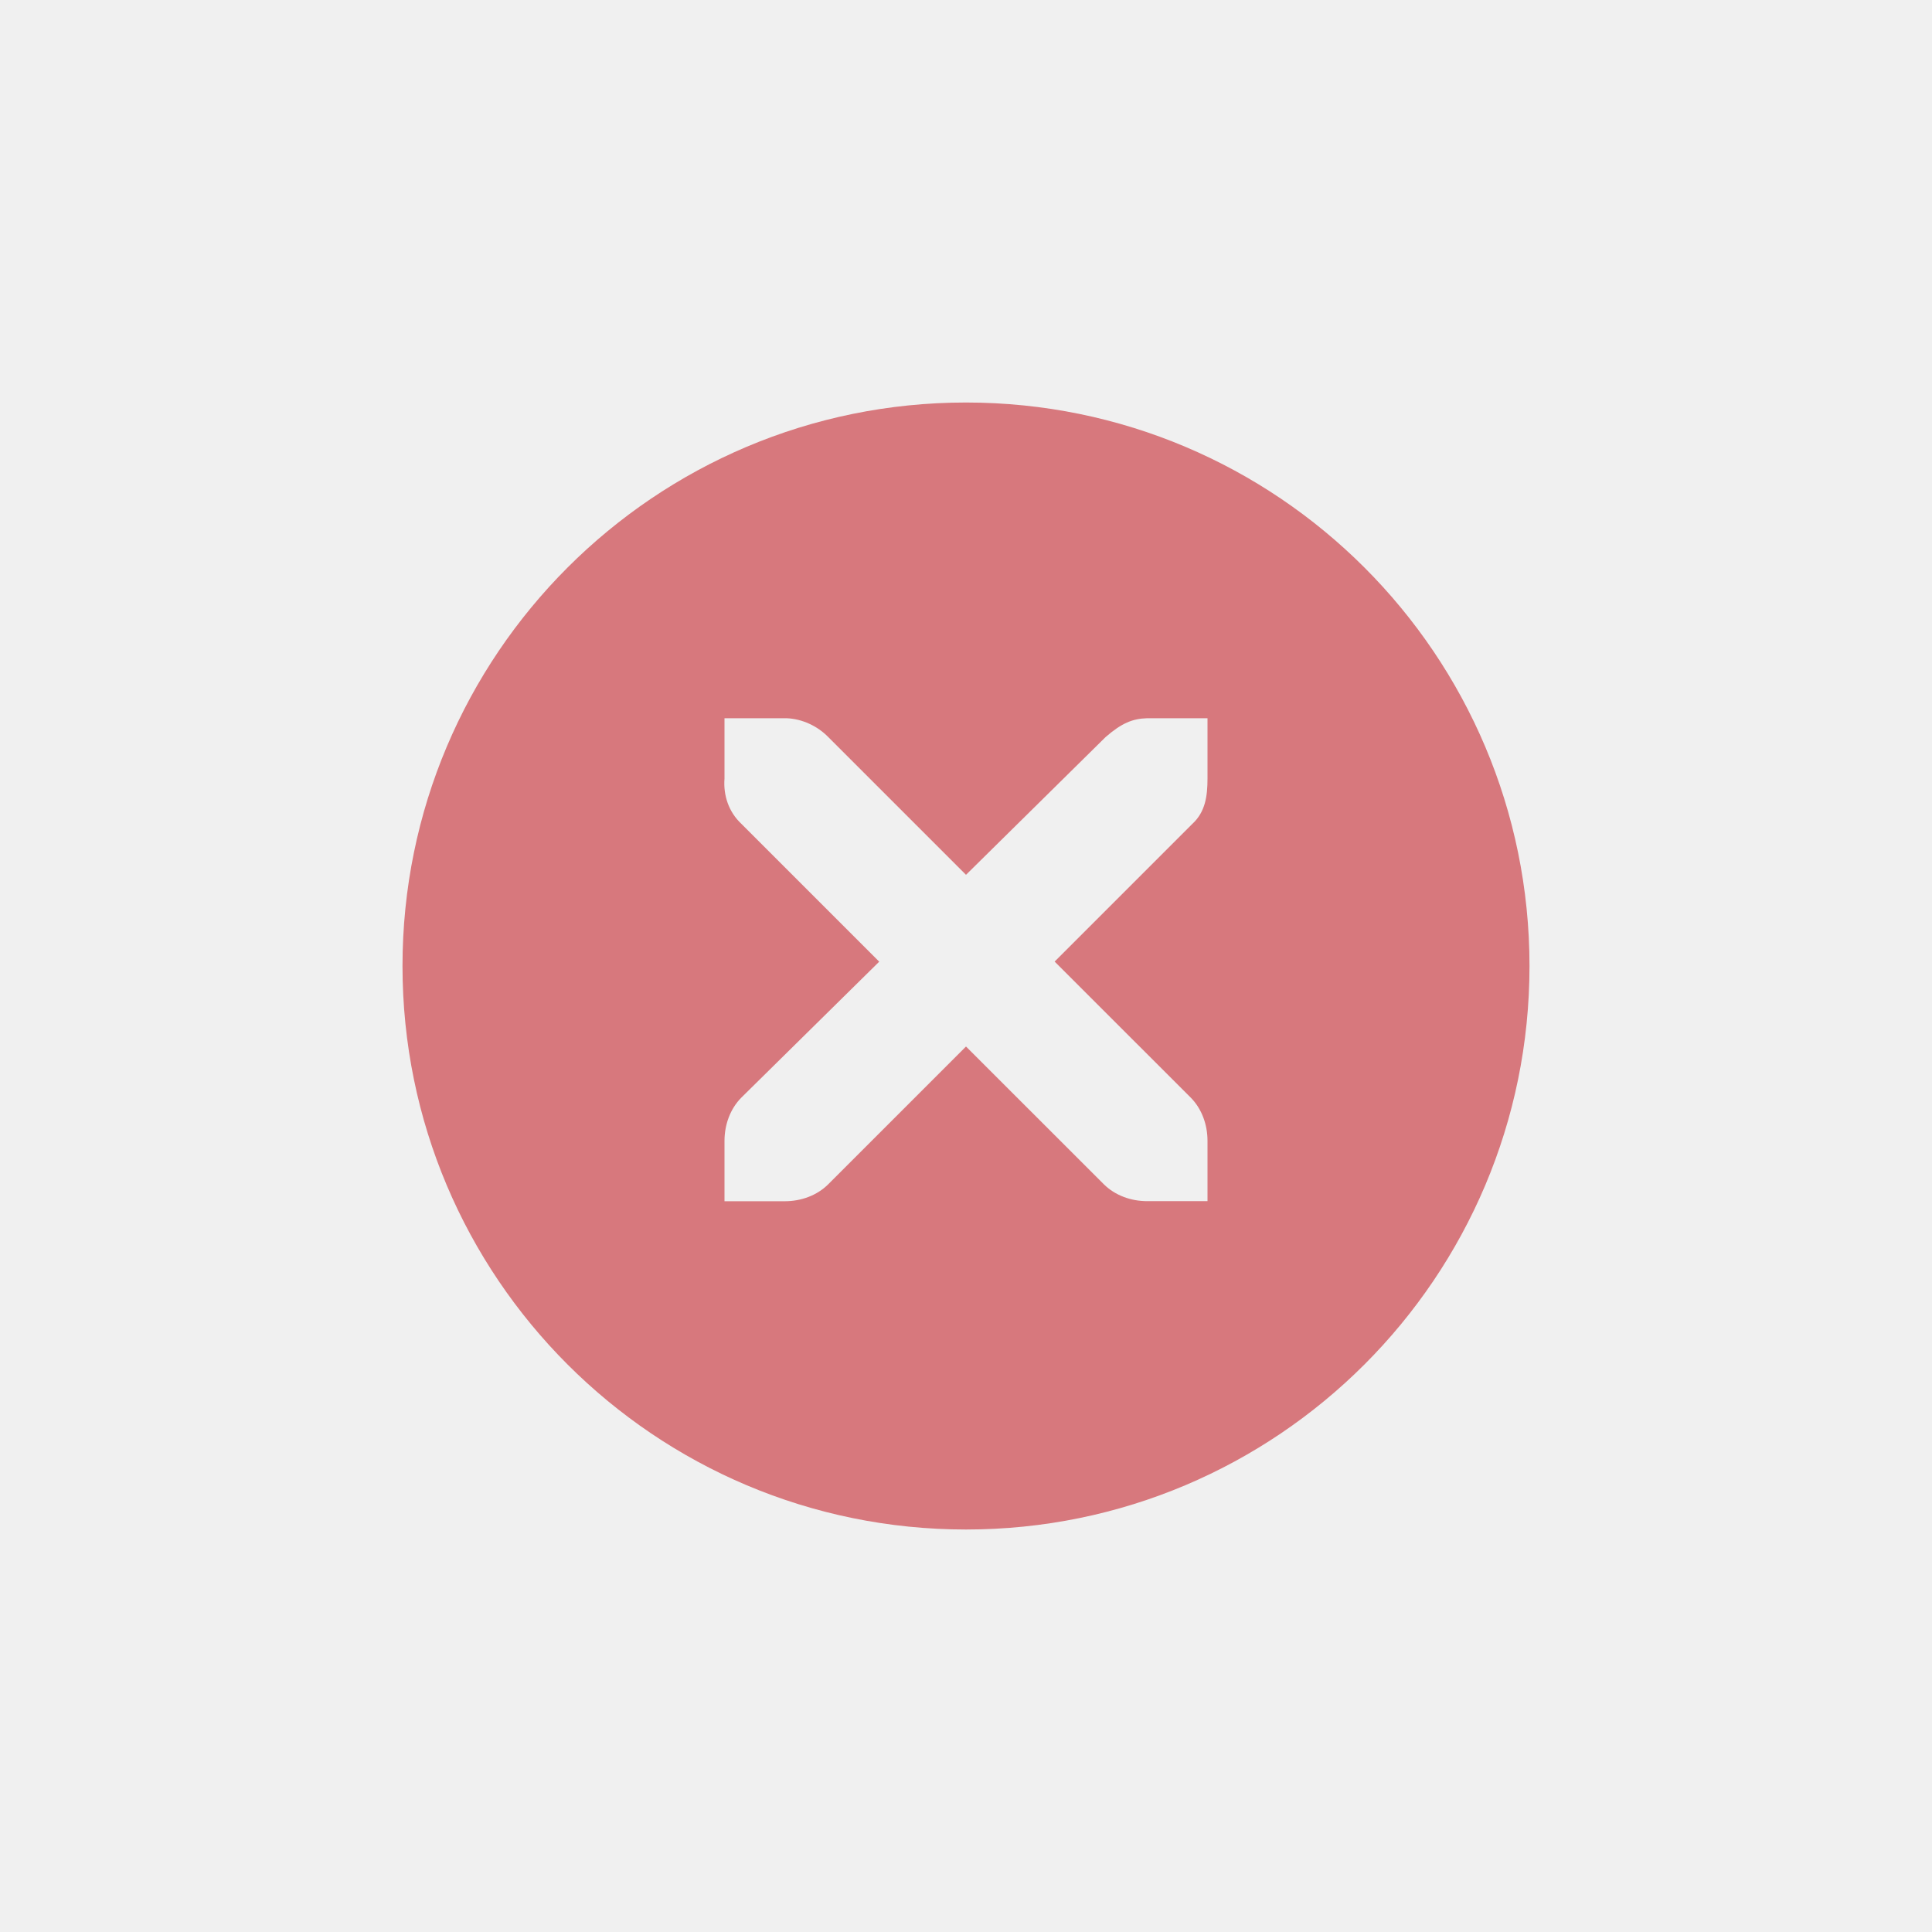
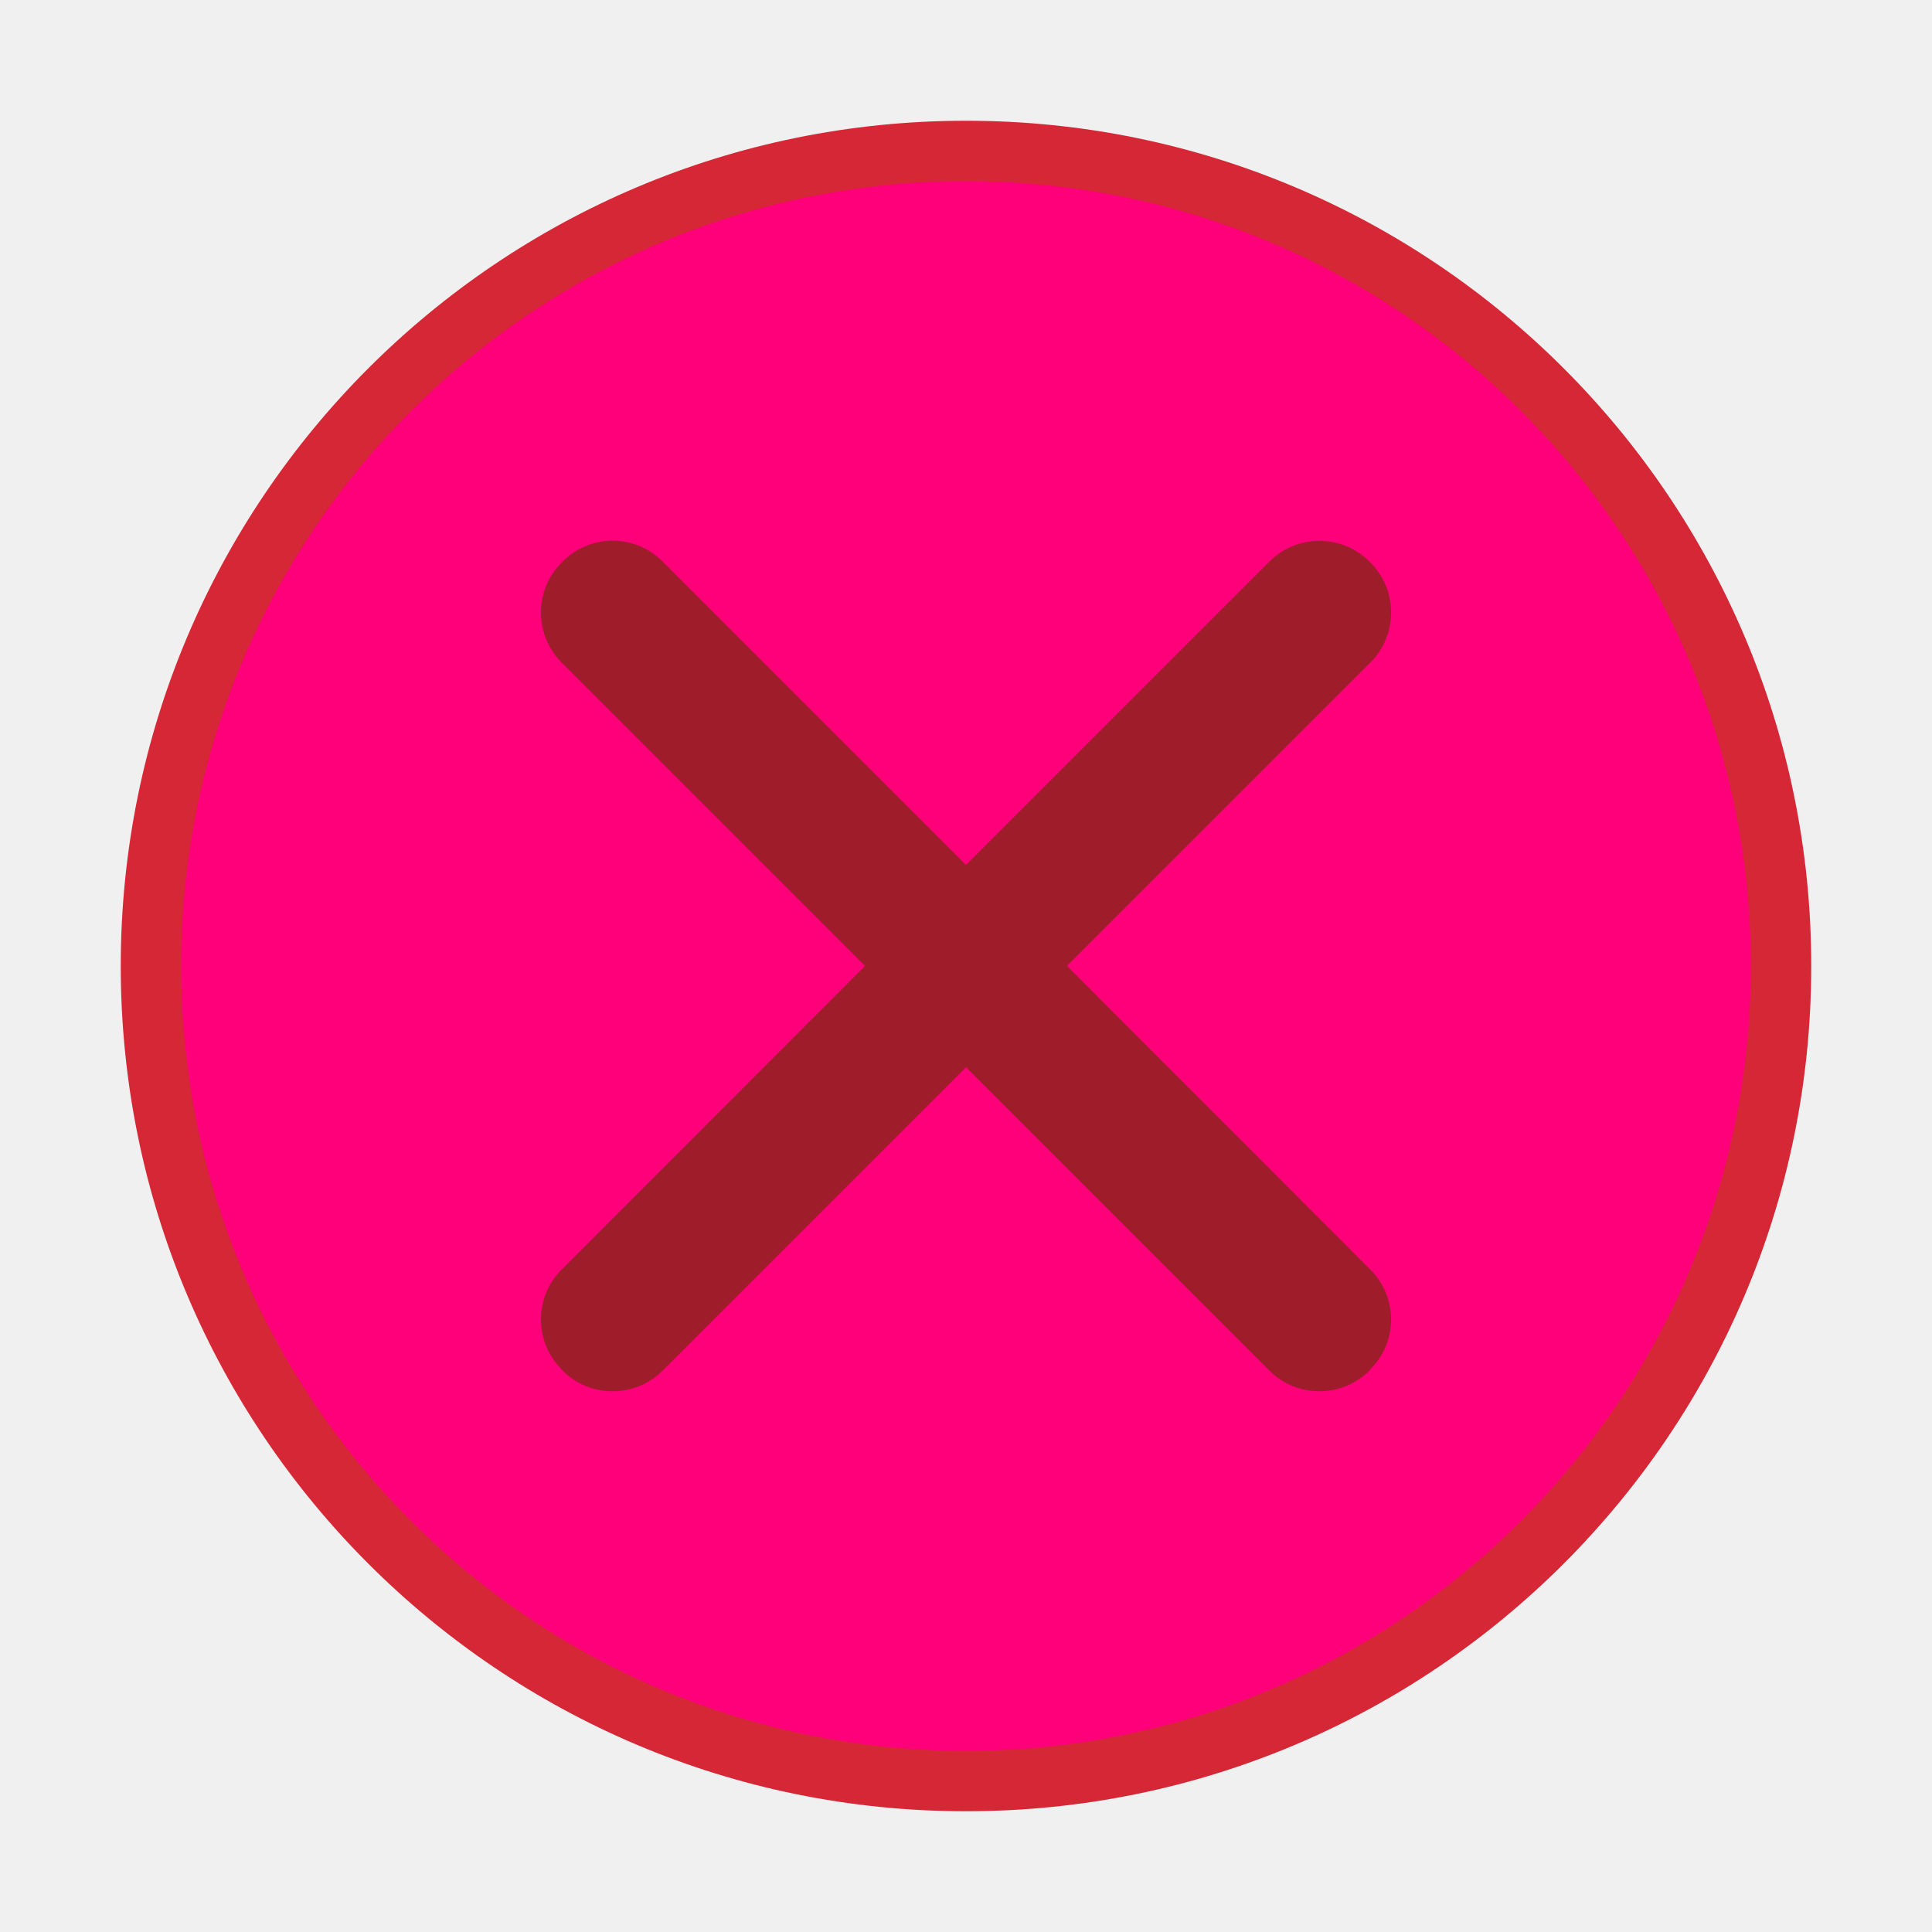
- <svg xmlns="http://www.w3.org/2000/svg" width="24" height="24" id="svg4306" version="1.1" style="enable-background:new">
-   <defs id="defs4308">
-     <linearGradient id="linearGradient3770">
-       <stop style="stop-color:#000000;stop-opacity:0.628;" offset="0" id="stop3772" />
-       <stop style="stop-color:#000000;stop-opacity:0.498;" offset="1" id="stop3774" />
-     </linearGradient>
-     <linearGradient id="linearGradient4882">
-       <stop style="stop-color:#ffffff;stop-opacity:1;" offset="0" id="stop4884" />
-       <stop style="stop-color:#ffffff;stop-opacity:0;" offset="1" id="stop4886" />
-     </linearGradient>
-     <linearGradient id="linearGradient3784-6">
-       <stop style="stop-color:#ffffff;stop-opacity:0.216;" offset="0" id="stop3786-4" />
-       <stop style="stop-color:#ffffff;stop-opacity:0;" offset="1" id="stop3788-6" />
-     </linearGradient>
-     <linearGradient id="linearGradient4892">
-       <stop id="stop4894" offset="0" style="stop-color:#2f3a42;stop-opacity:1;" />
-       <stop id="stop4896" offset="1" style="stop-color:#1d242a;stop-opacity:1;" />
-     </linearGradient>
-     <linearGradient id="linearGradient4882-4">
-       <stop id="stop4884-9" offset="0" style="stop-color:#728495;stop-opacity:1;" />
-       <stop id="stop4886-9" offset="1" style="stop-color:#617c95;stop-opacity:0;" />
-     </linearGradient>
-   </defs>
-   <g id="layer1" transform="translate(0,-1028.362)">
-     <g style="display:inline" id="titlebutton-close-hover-dark" transform="translate(-538,1218)">
-       <g id="g4927-97-4" style="display:inline;opacity:1" transform="translate(-781,-432.6378)">
-         <g transform="translate(-103,0)" style="display:inline;opacity:1" id="g4490-6-9-1-3">
-           <g id="g4092-0-2-3-4-6" style="display:inline" transform="translate(58,0)">
-             <path style="fill:#d7787d;fill-opacity:1;stroke:none;stroke-width:0;stroke-linecap:butt;stroke-linejoin:miter;stroke-miterlimit:4;stroke-dasharray:none;stroke-dashoffset:0;stroke-opacity:1" d="m 414,92 a 7,7 0 0 0 -7,7 7,7 0 0 0 7,7 7,7 0 0 0 7,-7 7,7 0 0 0 -7,-7 z m -3,3.922 0.75,0 c 0.008,-9e-5 0.016,-3.45e-4 0.023,0 0.191,0.008 0.382,0.096 0.516,0.234 L 414,97.867 415.734,96.156 c 0.199,-0.173 0.335,-0.229 0.516,-0.234 l 0.75,0 0,0.75 c 0,0.215 -0.026,0.413 -0.188,0.562 l -1.711,1.711 1.688,1.687 c 0.141,0.141 0.211,0.34 0.211,0.539 l 0,0.75 -0.75,0 c -0.199,-1e-5 -0.398,-0.07 -0.539,-0.211 L 414,100 l -1.711,1.711 c -0.141,0.141 -0.34,0.211 -0.539,0.211 l -0.75,0 0,-0.75 c 0,-0.199 0.07,-0.398 0.211,-0.539 l 1.711,-1.687 -1.711,-1.711 C 411.053,97.088 410.984,96.882 411,96.672 l 0,-0.75 z" transform="translate(962,156)" id="path4068-7-5-8-2-3" />
-           </g>
-         </g>
-         <g id="g4778-4-0-2" transform="translate(1323,246.8672)" style="fill:#ffffff;fill-opacity:1">
-           <g style="display:inline;fill:#ffffff;fill-opacity:1" id="layer9-9-44-1-6" transform="translate(-60,-518)" />
-           <g id="layer10-2-9-3-3" transform="translate(-60,-518)" style="fill:#ffffff;fill-opacity:1" />
-           <g id="layer11-16-3-1-7" transform="translate(-60,-518)" style="fill:#ffffff;fill-opacity:1" />
-           <g transform="matrix(0.75,0,0,0.75,2,2.054688)" id="g2996-9-3-3" style="fill:#ffffff;fill-opacity:1">
-             <g transform="translate(-60,-518)" id="layer12-4-7-1-2" style="fill:#ffffff;fill-opacity:1">
-               <g transform="translate(19,-242)" id="layer4-4-1-3-3-7" style="display:inline;fill:#ffffff;fill-opacity:1" />
-             </g>
-           </g>
-           <g id="layer13-2-02-1-6" transform="translate(-60,-518)" style="fill:#ffffff;fill-opacity:1" />
-           <g id="layer14-4-7-9-6" transform="translate(-60,-518)" style="fill:#ffffff;fill-opacity:1" />
-           <g id="layer15-7-4-7-9" transform="translate(-60,-518)" style="fill:#ffffff;fill-opacity:1" />
+ <svg xmlns="http://www.w3.org/2000/svg" width="16" height="16" id="svg2" version="1.1">
+   <defs id="defs4" />
+   <g id="layer1" transform="translate(-671.1429,-648.5765)">
+     <g transform="matrix(0.1265625,0,0,-0.1265625,672.0709,663.0964)" id="g4090">
+       <g transform="scale(0.1,0.1)" id="g4092">
+         <path id="path4094" style="fill:#d52735;fill-opacity:1;fill-rule:evenodd;stroke:none" d="m 558.777,-37.935 c 305.456,0 553.081,247.626 553.081,553.086 0,305.461 -247.625,553.087 -553.081,553.087 -305.465,0 -553.091,-247.625 -553.091,-553.087 0,-305.46 247.626,-553.086 553.091,-553.086" />
+         <g id="g4144" transform="matrix(1.068034,0,0,1.068034,0.417863,-41.90048)">
+           <path d="m 522.792,40.699 c 265.569,0 480.86,215.295 480.86,480.869 0,265.575 -215.291,480.866 -480.86,480.866 -265.579,0 -480.87,-215.291 -480.87,-480.866 0,-265.574 215.291,-480.869 480.87,-480.869" style="fill:#ff007a;fill-opacity:1;fill-rule:evenodd;stroke:none" id="path4096" />
+           <path id="path4098" d="m 306.284,782.15 c -11.068,0 -22.152,-4.315 -30.55,-12.713 l -0.759,-0.759 c -16.798,-16.796 -16.798,-44.304 0,-61.101 L 460.933,521.619 274.975,335.471 c -16.793,-16.791 -16.793,-44.114 0,-60.911 l 0.759,-0.949 c 16.791,-16.796 44.304,-16.796 61.101,0 L 522.792,459.569 708.75,273.611 c 16.793,-16.796 44.304,-16.796 61.101,0 l 0.759,0.949 c 16.791,16.791 16.791,44.119 0,60.911 l -185.958,186.148 185.958,185.958 c 16.791,16.796 16.796,44.309 0,61.101 l -0.759,0.759 c -16.801,16.791 -44.308,16.791 -61.101,0 L 522.792,583.478 336.834,769.436 c -8.398,8.398 -19.483,12.713 -30.55,12.713 z" style="fill:#9f1d2b;fill-opacity:1;fill-rule:evenodd;stroke:none" />
        </g>
      </g>
-       <rect y="-185.638" x="542" height="16" width="16" id="rect17883-5-4-2" style="display:inline;opacity:1;fill:none;fill-opacity:1;stroke:none;stroke-width:1;stroke-linecap:butt;stroke-linejoin:miter;stroke-miterlimit:4;stroke-dasharray:none;stroke-dashoffset:0;stroke-opacity:0" />
    </g>
  </g>
</svg>
